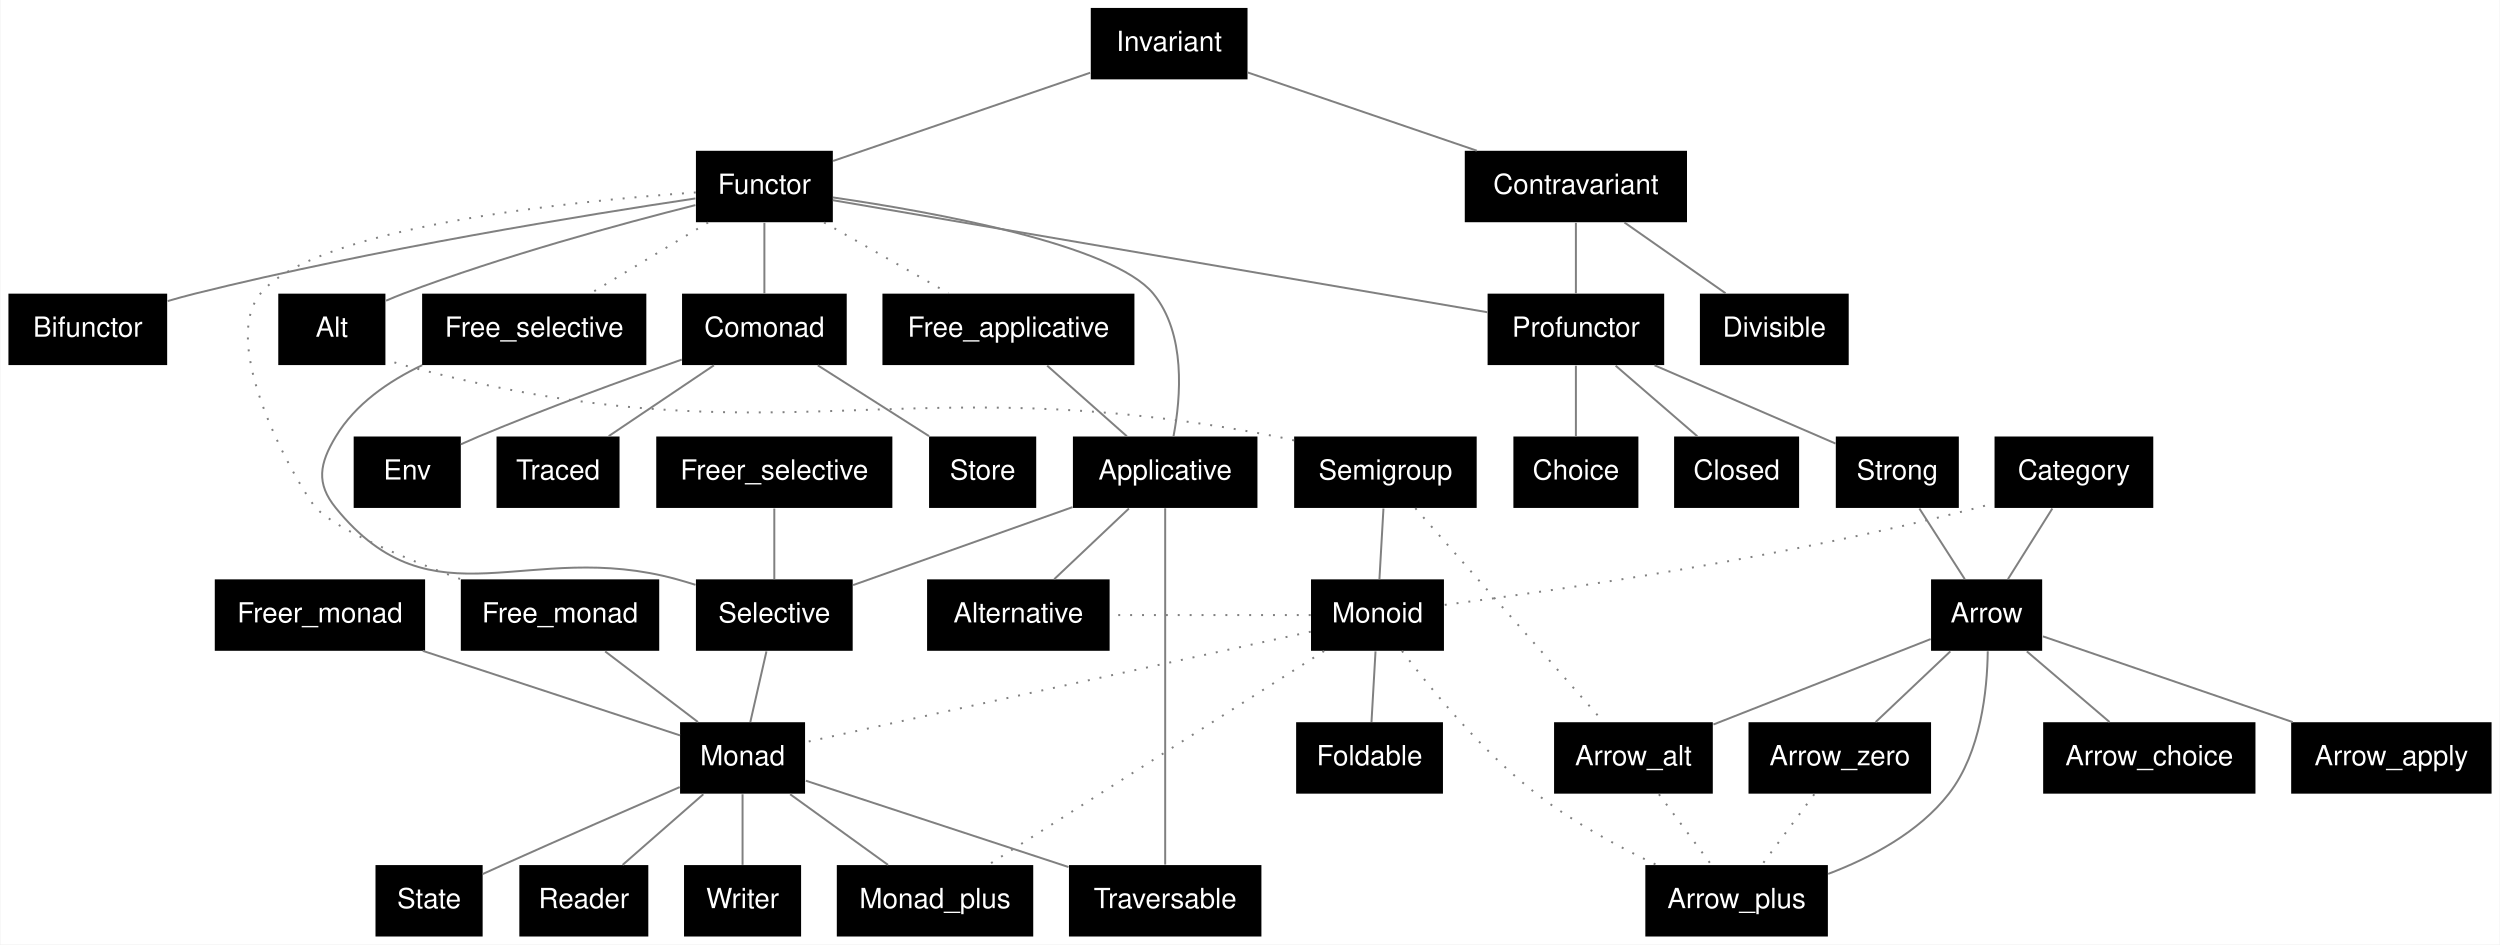
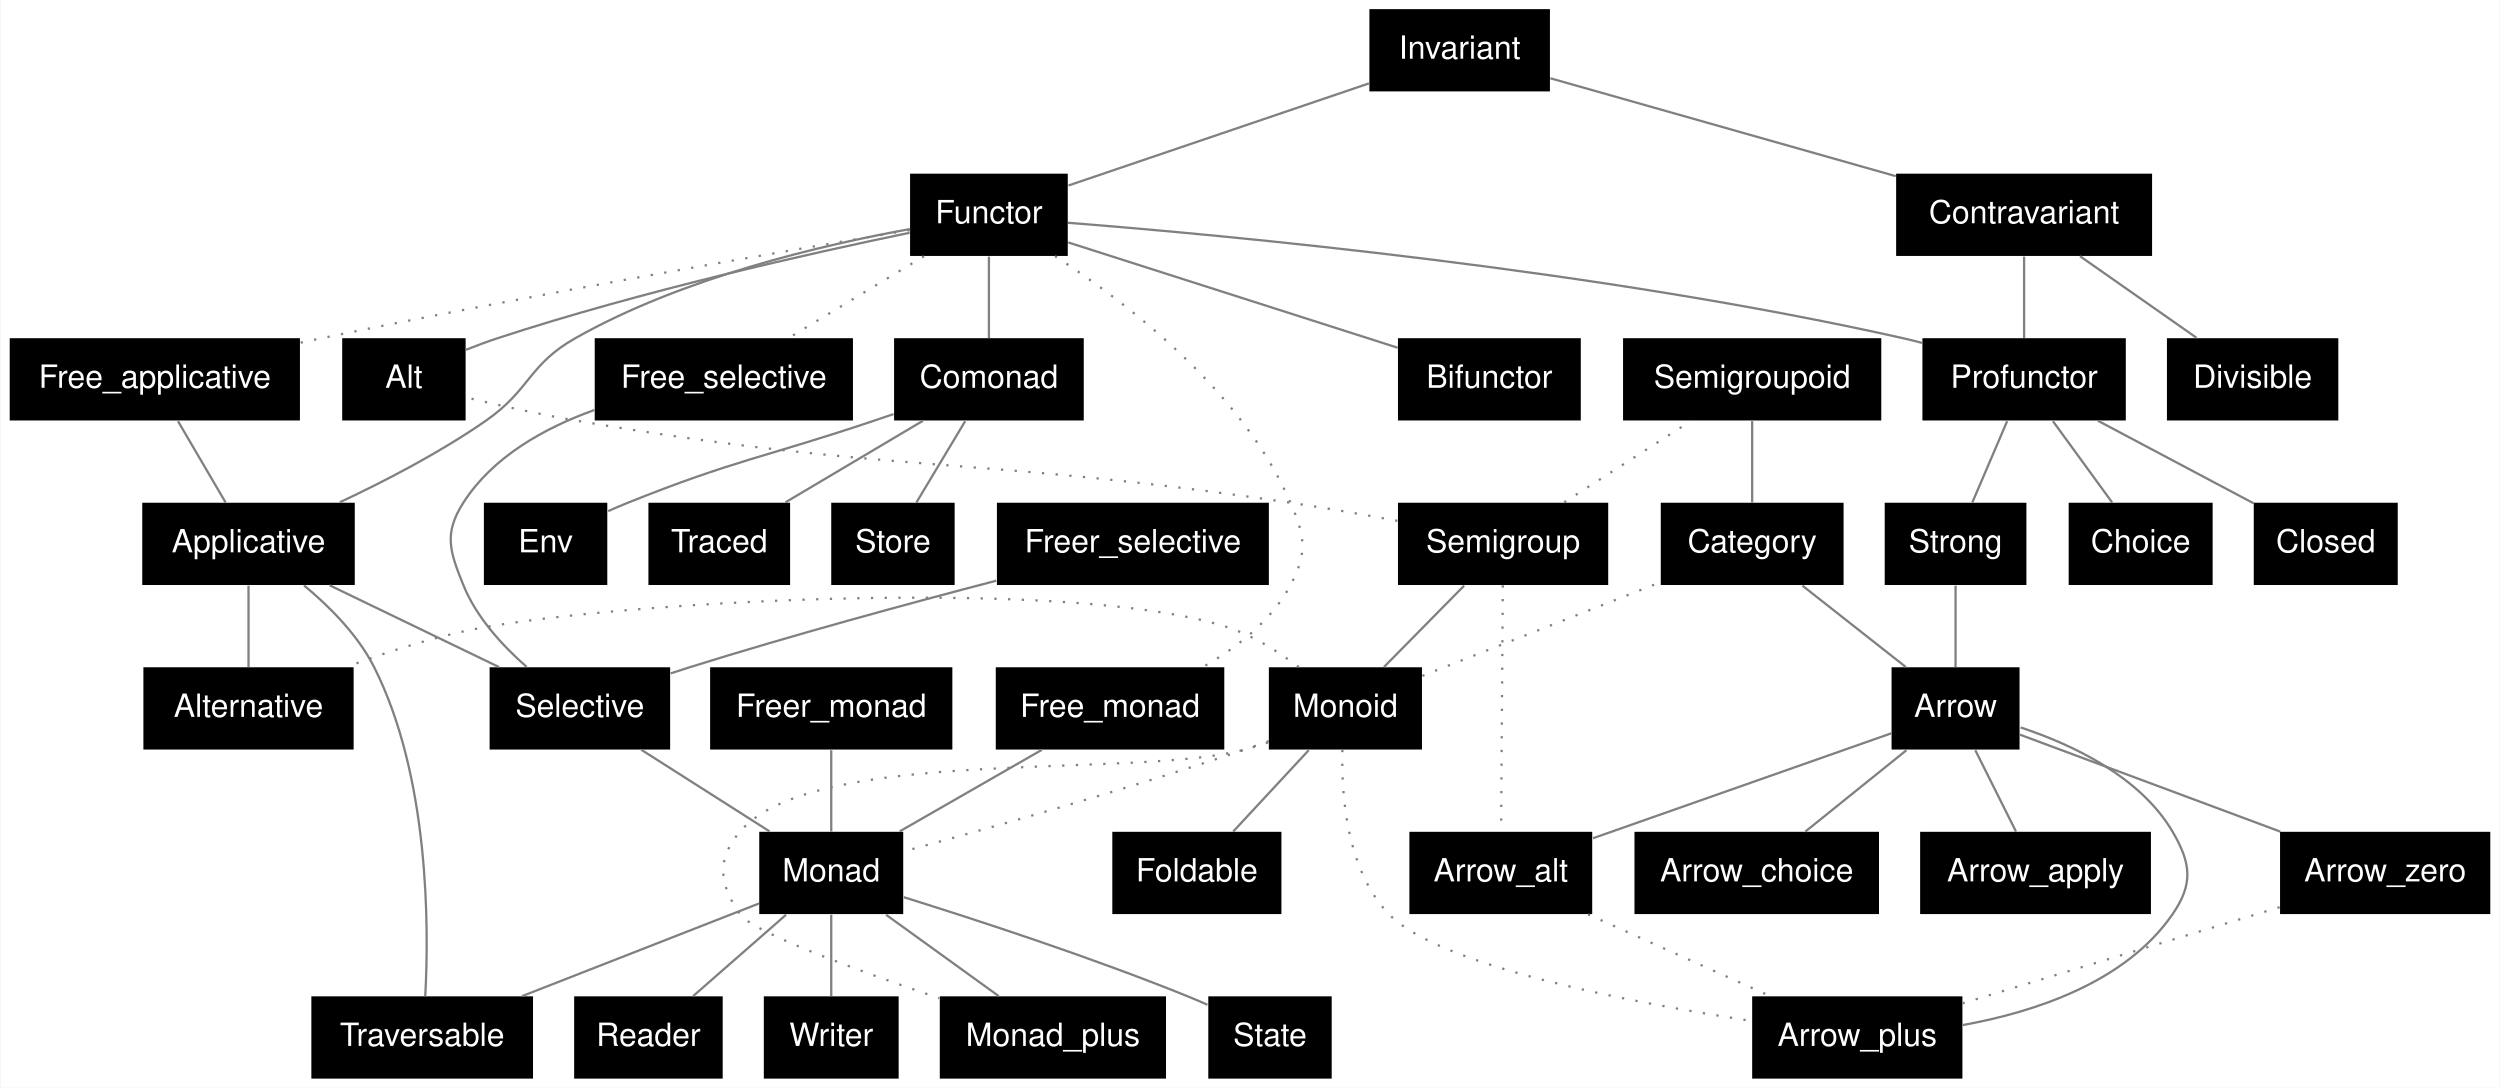
- <svg xmlns="http://www.w3.org/2000/svg" width="1260pt" height="476pt" viewBox="0.00 0.00 1259.50 476.00">
+ <svg xmlns="http://www.w3.org/2000/svg" width="1094pt" height="476pt" viewBox="0.00 0.00 1093.50 476.00">
  <g id="graph0" class="graph" transform="scale(1 1) rotate(0) translate(4 472)">
-     <polygon fill="white" stroke="transparent" points="-4,4 -4,-472 1255.5,-472 1255.5,4 -4,4" />
+     <polygon fill="white" stroke="transparent" points="-4,4 -4,-472 1089.5,-472 1089.5,4 -4,4" />
    <g id="node1" class="node">
-       <polygon fill="black" stroke="transparent" points="624.5,-468 545.5,-468 545.5,-432 624.5,-432 624.5,-468" />
-       <text text-anchor="middle" x="585" y="-446.3" font-family="Helvetica,sans-Serif" font-size="14.00" fill="white">Invariant</text>
+       <polygon fill="black" stroke="transparent" points="674,-468 595,-468 595,-432 674,-432 674,-468" />
+       <text text-anchor="middle" x="634.5" y="-446.3" font-family="Helvetica,sans-Serif" font-size="14.00" fill="white">Invariant</text>
    </g>
    <g id="node2" class="node">
-       <polygon fill="black" stroke="transparent" points="415.5,-396 346.5,-396 346.5,-360 415.5,-360 415.5,-396" />
-       <text text-anchor="middle" x="381" y="-374.3" font-family="Helvetica,sans-Serif" font-size="14.00" fill="white">Functor</text>
+       <polygon fill="black" stroke="transparent" points="463,-396 394,-396 394,-360 463,-360 463,-396" />
+       <text text-anchor="middle" x="428.5" y="-374.3" font-family="Helvetica,sans-Serif" font-size="14.00" fill="white">Functor</text>
    </g>
    <g id="edge1" class="edge">
-       <path fill="none" stroke="gray" d="M545.18,-435.34C507.5,-422.41 451.5,-403.19 415.62,-390.88" />
+       <path fill="none" stroke="gray" d="M594.78,-435.5C556.67,-422.55 499.68,-403.19 463.3,-390.83" />
    </g>
    <g id="node3" class="node">
-       <polygon fill="black" stroke="transparent" points="846,-396 734,-396 734,-360 846,-360 846,-396" />
-       <text text-anchor="middle" x="790" y="-374.3" font-family="Helvetica,sans-Serif" font-size="14.00" fill="white">Contravariant</text>
+       <polygon fill="black" stroke="transparent" points="937.5,-396 825.5,-396 825.5,-360 937.5,-360 937.5,-396" />
+       <text text-anchor="middle" x="881.5" y="-374.3" font-family="Helvetica,sans-Serif" font-size="14.00" fill="white">Contravariant</text>
    </g>
    <g id="edge2" class="edge">
-       <path fill="none" stroke="gray" d="M624.53,-435.5C657.45,-424.26 704.53,-408.18 740.06,-396.05" />
+       <path fill="none" stroke="gray" d="M674.18,-437.75C715.1,-426.16 779.24,-407.98 825.35,-394.91" />
    </g>
    <g id="node5" class="node">
-       <polygon fill="black" stroke="transparent" points="629.5,-252 536.5,-252 536.5,-216 629.5,-216 629.5,-252" />
-       <text text-anchor="middle" x="583" y="-230.3" font-family="Helvetica,sans-Serif" font-size="14.00" fill="white">Applicative</text>
+       <polygon fill="black" stroke="transparent" points="151,-252 58,-252 58,-216 151,-216 151,-252" />
+       <text text-anchor="middle" x="104.5" y="-230.3" font-family="Helvetica,sans-Serif" font-size="14.00" fill="white">Applicative</text>
    </g>
    <g id="edge3" class="edge">
-       <path fill="none" stroke="gray" d="M415.56,-372.49C466.17,-365.13 556.66,-348.8 577,-324 593.5,-303.88 590.93,-271.84 587.21,-252.19" />
+       <path fill="none" stroke="gray" d="M393.97,-371.76C356.12,-364.94 294.51,-350.62 247.5,-324 226.97,-312.38 227.86,-301.48 208.5,-288 188.55,-274.1 164.45,-261.59 144.47,-252.21" />
    </g>
    <g id="node10" class="node">
-       <polygon fill="black" stroke="transparent" points="190,-324 136,-324 136,-288 190,-288 190,-324" />
-       <text text-anchor="middle" x="163" y="-302.3" font-family="Helvetica,sans-Serif" font-size="14.00" fill="white">Alt</text>
+       <polygon fill="black" stroke="transparent" points="199.5,-324 145.5,-324 145.5,-288 199.5,-288 199.5,-324" />
+       <text text-anchor="middle" x="172.5" y="-302.3" font-family="Helvetica,sans-Serif" font-size="14.00" fill="white">Alt</text>
    </g>
    <g id="edge8" class="edge">
-       <path fill="none" stroke="gray" d="M346.25,-368.63C309.23,-359.3 249.16,-343.01 199,-324 196.16,-322.92 193.23,-321.71 190.32,-320.45" />
+       <path fill="none" stroke="gray" d="M393.79,-370.14C350.9,-361.27 275.96,-344.52 213.5,-324 208.96,-322.51 204.22,-320.74 199.63,-318.92" />
    </g>
    <g id="node11" class="node">
-       <polygon fill="black" stroke="transparent" points="422.5,-324 339.5,-324 339.5,-288 422.5,-288 422.5,-324" />
-       <text text-anchor="middle" x="381" y="-302.3" font-family="Helvetica,sans-Serif" font-size="14.00" fill="white">Comonad</text>
+       <polygon fill="black" stroke="transparent" points="470,-324 387,-324 387,-288 470,-288 470,-324" />
+       <text text-anchor="middle" x="428.5" y="-302.3" font-family="Helvetica,sans-Serif" font-size="14.00" fill="white">Comonad</text>
    </g>
    <g id="edge9" class="edge">
-       <path fill="none" stroke="gray" d="M381,-359.7C381,-348.85 381,-334.92 381,-324.1" />
+       <path fill="none" stroke="gray" d="M428.5,-359.7C428.5,-348.85 428.5,-334.92 428.5,-324.1" />
    </g>
    <g id="node15" class="node">
-       <polygon fill="black" stroke="transparent" points="321.5,-324 208.5,-324 208.5,-288 321.5,-288 321.5,-324" />
-       <text text-anchor="middle" x="265" y="-302.3" font-family="Helvetica,sans-Serif" font-size="14.00" fill="white">Free_selective</text>
+       <polygon fill="black" stroke="transparent" points="369,-324 256,-324 256,-288 369,-288 369,-324" />
+       <text text-anchor="middle" x="312.5" y="-302.3" font-family="Helvetica,sans-Serif" font-size="14.00" fill="white">Free_selective</text>
    </g>
    <g id="edge16" class="edge">
-       <path fill="none" stroke="gray" stroke-dasharray="1,5" d="M352.62,-359.88C334.65,-349.03 311.48,-335.05 293.49,-324.19" />
+       <path fill="none" stroke="gray" stroke-dasharray="1,5" d="M400.12,-359.88C382.15,-349.03 358.98,-335.05 340.99,-324.19" />
    </g>
    <g id="node16" class="node">
-       <polygon fill="black" stroke="transparent" points="567.5,-324 440.5,-324 440.5,-288 567.5,-288 567.5,-324" />
-       <text text-anchor="middle" x="504" y="-302.3" font-family="Helvetica,sans-Serif" font-size="14.00" fill="white">Free_applicative</text>
+       <polygon fill="black" stroke="transparent" points="127,-324 0,-324 0,-288 127,-288 127,-324" />
+       <text text-anchor="middle" x="63.5" y="-302.3" font-family="Helvetica,sans-Serif" font-size="14.00" fill="white">Free_applicative</text>
    </g>
    <g id="edge17" class="edge">
-       <path fill="none" stroke="gray" stroke-dasharray="1,5" d="M411.09,-359.88C430.15,-349.03 454.71,-335.05 473.8,-324.19" />
+       <path fill="none" stroke="gray" stroke-dasharray="1,5" d="M393.78,-371.27C338.97,-362.09 229.08,-343.17 136.5,-324 133.44,-323.37 130.32,-322.7 127.16,-322.02" />
    </g>
    <g id="node17" class="node">
-       <polygon fill="black" stroke="transparent" points="328,-180 228,-180 228,-144 328,-144 328,-180" />
-       <text text-anchor="middle" x="278" y="-158.3" font-family="Helvetica,sans-Serif" font-size="14.00" fill="white">Free_monad</text>
+       <polygon fill="black" stroke="transparent" points="531.5,-180 431.5,-180 431.5,-144 531.5,-144 531.5,-180" />
+       <text text-anchor="middle" x="481.5" y="-158.3" font-family="Helvetica,sans-Serif" font-size="14.00" fill="white">Free_monad</text>
    </g>
    <g id="edge18" class="edge">
-       <path fill="none" stroke="gray" stroke-dasharray="1,5" d="M346.43,-375.01C283.51,-370.59 154.28,-357.56 127,-324 104.29,-296.06 149.39,-221.81 155,-216 165.78,-204.83 198.76,-190.9 227.86,-180.12" />
+       <path fill="none" stroke="gray" stroke-dasharray="1,5" d="M457.43,-359.92C489.54,-339.09 539.61,-300.56 560.5,-252 566.82,-237.3 568.03,-230.12 560.5,-216 552.18,-200.41 537.02,-188.59 522.18,-180.12" />
    </g>
    <g id="node20" class="node">
-       <polygon fill="black" stroke="transparent" points="834.5,-324 745.5,-324 745.5,-288 834.5,-288 834.5,-324" />
-       <text text-anchor="middle" x="790" y="-302.3" font-family="Helvetica,sans-Serif" font-size="14.00" fill="white">Profunctor</text>
+       <polygon fill="black" stroke="transparent" points="926,-324 837,-324 837,-288 926,-288 926,-324" />
+       <text text-anchor="middle" x="881.5" y="-302.3" font-family="Helvetica,sans-Serif" font-size="14.00" fill="white">Profunctor</text>
    </g>
    <g id="edge26" class="edge">
-       <path fill="none" stroke="gray" d="M415.52,-371.09C489.47,-358.44 663.14,-328.71 745.35,-314.64" />
+       <path fill="none" stroke="gray" d="M463.11,-374.51C532.9,-369.03 695.22,-353.95 828.5,-324 831.23,-323.39 834.03,-322.69 836.84,-321.95" />
    </g>
    <g id="node21" class="node">
-       <polygon fill="black" stroke="transparent" points="80,-324 0,-324 0,-288 80,-288 80,-324" />
-       <text text-anchor="middle" x="40" y="-302.3" font-family="Helvetica,sans-Serif" font-size="14.00" fill="white">Bifunctor</text>
+       <polygon fill="black" stroke="transparent" points="687.5,-324 607.5,-324 607.5,-288 687.5,-288 687.5,-324" />
+       <text text-anchor="middle" x="647.5" y="-302.3" font-family="Helvetica,sans-Serif" font-size="14.00" fill="white">Bifunctor</text>
    </g>
    <g id="edge27" class="edge">
-       <path fill="none" stroke="gray" d="M346.25,-371.99C291.98,-363.85 183.98,-346.38 94,-324 89.52,-322.88 84.86,-321.61 80.24,-320.26" />
+       <path fill="none" stroke="gray" d="M463.2,-365.91C502.4,-353.38 566.09,-333.02 607.39,-319.82" />
    </g>
    <g id="node4" class="node">
-       <polygon fill="black" stroke="transparent" points="927.5,-324 852.5,-324 852.5,-288 927.5,-288 927.5,-324" />
-       <text text-anchor="middle" x="890" y="-302.3" font-family="Helvetica,sans-Serif" font-size="14.00" fill="white">Divisible</text>
+       <polygon fill="black" stroke="transparent" points="1019,-324 944,-324 944,-288 1019,-288 1019,-324" />
+       <text text-anchor="middle" x="981.5" y="-302.3" font-family="Helvetica,sans-Serif" font-size="14.00" fill="white">Divisible</text>
    </g>
    <g id="edge24" class="edge">
-       <path fill="none" stroke="gray" d="M814.46,-359.88C829.96,-349.03 849.93,-335.05 865.44,-324.19" />
+       <path fill="none" stroke="gray" d="M905.96,-359.88C921.46,-349.03 941.43,-335.05 956.94,-324.19" />
    </g>
    <g id="edge25" class="edge">
-       <path fill="none" stroke="gray" d="M790,-359.7C790,-348.85 790,-334.92 790,-324.1" />
+       <path fill="none" stroke="gray" d="M881.5,-359.7C881.5,-348.85 881.5,-334.92 881.5,-324.1" />
    </g>
    <g id="node6" class="node">
-       <polygon fill="black" stroke="transparent" points="425.5,-180 346.5,-180 346.5,-144 425.5,-144 425.5,-180" />
-       <text text-anchor="middle" x="386" y="-158.3" font-family="Helvetica,sans-Serif" font-size="14.00" fill="white">Selective</text>
+       <polygon fill="black" stroke="transparent" points="289,-180 210,-180 210,-144 289,-144 289,-180" />
+       <text text-anchor="middle" x="249.5" y="-158.3" font-family="Helvetica,sans-Serif" font-size="14.00" fill="white">Selective</text>
    </g>
    <g id="edge4" class="edge">
-       <path fill="none" stroke="gray" d="M536.31,-216.41C502.63,-204.44 457.66,-188.46 425.7,-177.11" />
+       <path fill="none" stroke="gray" d="M139.97,-215.88C162.52,-204.99 191.61,-190.95 214.14,-180.07" />
    </g>
    <g id="node8" class="node">
-       <polygon fill="black" stroke="transparent" points="555,-180 463,-180 463,-144 555,-144 555,-180" />
-       <text text-anchor="middle" x="509" y="-158.3" font-family="Helvetica,sans-Serif" font-size="14.00" fill="white">Alternative</text>
+       <polygon fill="black" stroke="transparent" points="150.5,-180 58.5,-180 58.5,-144 150.5,-144 150.5,-180" />
+       <text text-anchor="middle" x="104.5" y="-158.3" font-family="Helvetica,sans-Serif" font-size="14.00" fill="white">Alternative</text>
    </g>
    <g id="edge6" class="edge">
-       <path fill="none" stroke="gray" d="M564.71,-215.7C553.24,-204.85 538.51,-190.92 527.08,-180.1" />
+       <path fill="none" stroke="gray" d="M104.5,-215.7C104.5,-204.85 104.5,-190.92 104.5,-180.1" />
    </g>
    <g id="node28" class="node">
-       <polygon fill="black" stroke="transparent" points="631.5,-36 534.5,-36 534.5,0 631.5,0 631.5,-36" />
-       <text text-anchor="middle" x="583" y="-14.3" font-family="Helvetica,sans-Serif" font-size="14.00" fill="white">Traversable</text>
+       <polygon fill="black" stroke="transparent" points="229,-36 132,-36 132,0 229,0 229,-36" />
+       <text text-anchor="middle" x="180.5" y="-14.3" font-family="Helvetica,sans-Serif" font-size="14.00" fill="white">Traversable</text>
    </g>
    <g id="edge34" class="edge">
-       <path fill="none" stroke="gray" d="M583,-215.85C583,-175.78 583,-76.38 583,-36.23" />
+       <path fill="none" stroke="gray" d="M128.79,-215.82C140.01,-206.53 152.4,-194.09 159.5,-180 183.6,-132.17 183.5,-66.65 181.84,-36.05" />
    </g>
    <g id="node7" class="node">
-       <polygon fill="black" stroke="transparent" points="401.5,-108 338.5,-108 338.5,-72 401.5,-72 401.5,-108" />
-       <text text-anchor="middle" x="370" y="-86.3" font-family="Helvetica,sans-Serif" font-size="14.00" fill="white">Monad</text>
+       <polygon fill="black" stroke="transparent" points="391,-108 328,-108 328,-72 391,-72 391,-108" />
+       <text text-anchor="middle" x="359.5" y="-86.3" font-family="Helvetica,sans-Serif" font-size="14.00" fill="white">Monad</text>
    </g>
    <g id="edge5" class="edge">
-       <path fill="none" stroke="gray" d="M382.04,-143.7C379.56,-132.85 376.38,-118.92 373.91,-108.1" />
+       <path fill="none" stroke="gray" d="M276.41,-143.88C293.45,-133.03 315.42,-119.05 332.49,-108.19" />
    </g>
    <g id="node9" class="node">
-       <polygon fill="black" stroke="transparent" points="516.5,-36 417.5,-36 417.5,0 516.5,0 516.5,-36" />
-       <text text-anchor="middle" x="467" y="-14.3" font-family="Helvetica,sans-Serif" font-size="14.00" fill="white">Monad_plus</text>
+       <polygon fill="black" stroke="transparent" points="506,-36 407,-36 407,0 506,0 506,-36" />
+       <text text-anchor="middle" x="456.5" y="-14.3" font-family="Helvetica,sans-Serif" font-size="14.00" fill="white">Monad_plus</text>
    </g>
    <g id="edge7" class="edge">
-       <path fill="none" stroke="gray" d="M393.98,-71.7C409.01,-60.85 428.32,-46.92 443.3,-36.1" />
+       <path fill="none" stroke="gray" d="M383.48,-71.7C398.51,-60.85 417.82,-46.92 432.8,-36.1" />
    </g>
    <g id="node22" class="node">
-       <polygon fill="black" stroke="transparent" points="239,-36 185,-36 185,0 239,0 239,-36" />
-       <text text-anchor="middle" x="212" y="-14.3" font-family="Helvetica,sans-Serif" font-size="14.00" fill="white">State</text>
+       <polygon fill="black" stroke="transparent" points="578.5,-36 524.5,-36 524.5,0 578.5,0 578.5,-36" />
+       <text text-anchor="middle" x="551.5" y="-14.3" font-family="Helvetica,sans-Serif" font-size="14.00" fill="white">State</text>
    </g>
    <g id="edge28" class="edge">
-       <path fill="none" stroke="gray" d="M338.34,-75.32C313.89,-64.7 279.24,-49.57 249,-36 245.78,-34.55 242.4,-33.02 239.05,-31.5" />
+       <path fill="none" stroke="gray" d="M391.26,-79.38C423.06,-69.47 473.21,-53.11 515.5,-36 518.32,-34.86 521.23,-33.61 524.13,-32.32" />
    </g>
    <g id="node23" class="node">
-       <polygon fill="black" stroke="transparent" points="322.5,-36 257.5,-36 257.5,0 322.5,0 322.5,-36" />
-       <text text-anchor="middle" x="290" y="-14.3" font-family="Helvetica,sans-Serif" font-size="14.00" fill="white">Reader</text>
+       <polygon fill="black" stroke="transparent" points="312,-36 247,-36 247,0 312,0 312,-36" />
+       <text text-anchor="middle" x="279.5" y="-14.3" font-family="Helvetica,sans-Serif" font-size="14.00" fill="white">Reader</text>
    </g>
    <g id="edge29" class="edge">
-       <path fill="none" stroke="gray" d="M350.22,-71.7C337.82,-60.85 321.9,-46.92 309.55,-36.1" />
+       <path fill="none" stroke="gray" d="M339.72,-71.7C327.32,-60.85 311.4,-46.92 299.05,-36.1" />
    </g>
    <g id="node24" class="node">
-       <polygon fill="black" stroke="transparent" points="399.5,-36 340.5,-36 340.5,0 399.5,0 399.5,-36" />
-       <text text-anchor="middle" x="370" y="-14.3" font-family="Helvetica,sans-Serif" font-size="14.00" fill="white">Writer</text>
+       <polygon fill="black" stroke="transparent" points="389,-36 330,-36 330,0 389,0 389,-36" />
+       <text text-anchor="middle" x="359.5" y="-14.3" font-family="Helvetica,sans-Serif" font-size="14.00" fill="white">Writer</text>
    </g>
    <g id="edge30" class="edge">
-       <path fill="none" stroke="gray" d="M370,-71.7C370,-60.85 370,-46.92 370,-36.1" />
+       <path fill="none" stroke="gray" d="M359.5,-71.7C359.5,-60.85 359.5,-46.92 359.5,-36.1" />
    </g>
    <g id="edge35" class="edge">
-       <path fill="none" stroke="gray" d="M401.89,-78.52C436.94,-67 493.65,-48.36 534.28,-35.01" />
+       <path fill="none" stroke="gray" d="M327.91,-76.65C299.11,-65.38 256.28,-48.63 224.19,-36.09" />
    </g>
    <g id="node25" class="node">
-       <polygon fill="black" stroke="transparent" points="518,-252 464,-252 464,-216 518,-216 518,-252" />
-       <text text-anchor="middle" x="491" y="-230.3" font-family="Helvetica,sans-Serif" font-size="14.00" fill="white">Store</text>
+       <polygon fill="black" stroke="transparent" points="413.5,-252 359.5,-252 359.5,-216 413.5,-216 413.5,-252" />
+       <text text-anchor="middle" x="386.5" y="-230.3" font-family="Helvetica,sans-Serif" font-size="14.00" fill="white">Store</text>
    </g>
    <g id="edge31" class="edge">
-       <path fill="none" stroke="gray" d="M407.91,-287.88C424.95,-277.03 446.92,-263.05 463.99,-252.19" />
+       <path fill="none" stroke="gray" d="M418.12,-287.7C411.61,-276.85 403.25,-262.92 396.76,-252.1" />
    </g>
    <g id="node26" class="node">
-       <polygon fill="black" stroke="transparent" points="228,-252 174,-252 174,-216 228,-216 228,-252" />
-       <text text-anchor="middle" x="201" y="-230.3" font-family="Helvetica,sans-Serif" font-size="14.00" fill="white">Env</text>
+       <polygon fill="black" stroke="transparent" points="261.5,-252 207.5,-252 207.5,-216 261.5,-216 261.5,-252" />
+       <text text-anchor="middle" x="234.5" y="-230.3" font-family="Helvetica,sans-Serif" font-size="14.00" fill="white">Env</text>
    </g>
    <g id="edge32" class="edge">
-       <path fill="none" stroke="gray" d="M339.34,-290.77C310.38,-280.61 271.03,-266.26 237,-252 234.07,-250.77 231.03,-249.43 228.01,-248.07" />
+       <path fill="none" stroke="gray" d="M386.76,-290.79C383.97,-289.84 381.19,-288.91 378.5,-288 330.55,-271.86 317.46,-270.84 270.5,-252 267.68,-250.87 264.76,-249.62 261.87,-248.34" />
    </g>
    <g id="node27" class="node">
-       <polygon fill="black" stroke="transparent" points="308,-252 246,-252 246,-216 308,-216 308,-252" />
-       <text text-anchor="middle" x="277" y="-230.3" font-family="Helvetica,sans-Serif" font-size="14.00" fill="white">Traced</text>
+       <polygon fill="black" stroke="transparent" points="341.5,-252 279.5,-252 279.5,-216 341.5,-216 341.5,-252" />
+       <text text-anchor="middle" x="310.5" y="-230.3" font-family="Helvetica,sans-Serif" font-size="14.00" fill="white">Traced</text>
    </g>
    <g id="edge33" class="edge">
-       <path fill="none" stroke="gray" d="M355.56,-287.88C339.44,-277.03 318.67,-263.05 302.54,-252.19" />
+       <path fill="none" stroke="gray" d="M399.63,-287.88C381.35,-277.03 357.78,-263.05 339.48,-252.19" />
    </g>
    <g id="node12" class="node">
-       <polygon fill="black" stroke="transparent" points="740,-252 648,-252 648,-216 740,-216 740,-252" />
-       <text text-anchor="middle" x="694" y="-230.3" font-family="Helvetica,sans-Serif" font-size="14.00" fill="white">Semigroup</text>
+       <polygon fill="black" stroke="transparent" points="699.5,-252 607.5,-252 607.5,-216 699.5,-216 699.5,-252" />
+       <text text-anchor="middle" x="653.5" y="-230.3" font-family="Helvetica,sans-Serif" font-size="14.00" fill="white">Semigroup</text>
    </g>
    <g id="edge13" class="edge">
-       <path fill="none" stroke="gray" stroke-dasharray="1,5" d="M647.97,-250.03C644.95,-250.76 641.94,-251.43 639,-252 446.35,-289.19 388.54,-237.29 199,-288 196.06,-288.79 193.07,-289.8 190.13,-290.95" />
+       <path fill="none" stroke="gray" stroke-dasharray="1,5" d="M607.24,-244.08C592.35,-246.84 575.76,-249.73 560.5,-252 422,-272.6 385.54,-264.49 247.5,-288 231.57,-290.71 213.95,-294.66 199.79,-298.07" />
    </g>
    <g id="node13" class="node">
-       <polygon fill="black" stroke="transparent" points="723.5,-180 656.5,-180 656.5,-144 723.5,-144 723.5,-180" />
-       <text text-anchor="middle" x="690" y="-158.3" font-family="Helvetica,sans-Serif" font-size="14.00" fill="white">Monoid</text>
+       <polygon fill="black" stroke="transparent" points="618,-180 551,-180 551,-144 618,-144 618,-180" />
+       <text text-anchor="middle" x="584.5" y="-158.3" font-family="Helvetica,sans-Serif" font-size="14.00" fill="white">Monoid</text>
    </g>
    <g id="edge10" class="edge">
-       <path fill="none" stroke="gray" d="M693.01,-215.7C692.39,-204.85 691.6,-190.92 690.98,-180.1" />
+       <path fill="none" stroke="gray" d="M636.44,-215.7C625.75,-204.85 612.02,-190.92 601.36,-180.1" />
+     </g>
+     <g id="node29" class="node">
+       <polygon fill="black" stroke="transparent" points="819,-324 706,-324 706,-288 819,-288 819,-324" />
+       <text text-anchor="middle" x="762.5" y="-302.3" font-family="Helvetica,sans-Serif" font-size="14.00" fill="white">Semigroupoid</text>
+     </g>
+     <g id="edge36" class="edge">
+       <path fill="none" stroke="gray" stroke-dasharray="1,5" d="M680.27,-252.19C697.18,-263.05 718.94,-277.03 735.84,-287.88" />
+     </g>
+     <g id="node36" class="node">
+       <polygon fill="black" stroke="transparent" points="692.5,-108 612.5,-108 612.5,-72 692.5,-72 692.5,-108" />
+       <text text-anchor="middle" x="652.5" y="-86.3" font-family="Helvetica,sans-Serif" font-size="14.00" fill="white">Arrow_alt</text>
+     </g>
+     <g id="edge52" class="edge">
+       <path fill="none" stroke="gray" stroke-dasharray="1,5" d="M653.38,-215.87C653.19,-188.58 652.81,-135.52 652.62,-108.19" />
+     </g>
+     <g id="edge14" class="edge">
+       <path fill="none" stroke="gray" stroke-dasharray="1,5" d="M550.97,-147.71C547.45,-146.42 543.91,-145.16 540.5,-144 488.71,-126.45 427.47,-109.24 391.14,-99.4" />
+     </g>
+     <g id="edge11" class="edge">
+       <path fill="none" stroke="gray" stroke-dasharray="1,5" d="M564.11,-180.07C554.83,-187.12 543.3,-194.37 531.5,-198 463.32,-218.97 280.88,-209.63 210.5,-198 189.12,-194.47 166.26,-187.18 147.26,-180.09" />
+     </g>
+     <g id="edge12" class="edge">
+       <path fill="none" stroke="gray" stroke-dasharray="1,5" d="M550.62,-147.11C547.23,-145.96 543.82,-144.9 540.5,-144 492.48,-130.96 351.73,-145.91 319.5,-108 309.14,-95.81 310.45,-85.2 319.5,-72 324.83,-64.22 369.79,-47.72 406.77,-35.18" />
+     </g>
+     <g id="node14" class="node">
+       <polygon fill="black" stroke="transparent" points="556.5,-108 482.5,-108 482.5,-72 556.5,-72 556.5,-108" />
+       <text text-anchor="middle" x="519.5" y="-86.3" font-family="Helvetica,sans-Serif" font-size="14.00" fill="white">Foldable</text>
+     </g>
+     <g id="edge15" class="edge">
+       <path fill="none" stroke="gray" d="M568.43,-143.7C558.36,-132.85 545.42,-118.92 535.38,-108.1" />
+     </g>
+     <g id="node30" class="node">
+       <polygon fill="black" stroke="transparent" points="802.5,-252 722.5,-252 722.5,-216 802.5,-216 802.5,-252" />
+       <text text-anchor="middle" x="762.5" y="-230.3" font-family="Helvetica,sans-Serif" font-size="14.00" fill="white">Category</text>
+     </g>
+     <g id="edge37" class="edge">
+       <path fill="none" stroke="gray" stroke-dasharray="1,5" d="M618.16,-176.24C647.7,-187.85 690.72,-204.77 722.11,-217.12" />
+     </g>
+     <g id="node37" class="node">
+       <polygon fill="black" stroke="transparent" points="854.5,-36 762.5,-36 762.5,0 854.5,0 854.5,-36" />
+       <text text-anchor="middle" x="808.5" y="-14.3" font-family="Helvetica,sans-Serif" font-size="14.00" fill="white">Arrow_plus</text>
+     </g>
+     <g id="edge51" class="edge">
+       <path fill="none" stroke="gray" stroke-dasharray="1,5" d="M583.19,-143.83C582.66,-123.89 585.03,-91.28 603.5,-72 625.18,-49.37 708.92,-33.38 762.43,-25.21" />
+     </g>
+     <g id="edge19" class="edge">
+       <path fill="none" stroke="gray" d="M255.86,-292.59C234.07,-284.76 211.35,-272.15 198.5,-252 189.9,-238.51 192.52,-230.84 198.5,-216 204.18,-201.91 215.6,-189.46 226.2,-180.18" />
+     </g>
+     <g id="edge21" class="edge">
+       <path fill="none" stroke="gray" d="M73.63,-287.7C79.99,-276.85 88.15,-262.92 94.48,-252.1" />
+     </g>
+     <g id="edge22" class="edge">
+       <path fill="none" stroke="gray" d="M451.66,-143.88C432.75,-133.03 408.39,-119.05 389.46,-108.19" />
+     </g>
+     <g id="node18" class="node">
+       <polygon fill="black" stroke="transparent" points="551,-252 432,-252 432,-216 551,-216 551,-252" />
+       <text text-anchor="middle" x="491.5" y="-230.3" font-family="Helvetica,sans-Serif" font-size="14.00" fill="white">Freer_selective</text>
+     </g>
+     <g id="edge20" class="edge">
+       <path fill="none" stroke="gray" d="M431.73,-217.89C393.21,-207.85 342.15,-193.98 297.5,-180 294.8,-179.15 292.03,-178.25 289.24,-177.33" />
+     </g>
+     <g id="node19" class="node">
+       <polygon fill="black" stroke="transparent" points="412.5,-180 306.5,-180 306.5,-144 412.5,-144 412.5,-180" />
+       <text text-anchor="middle" x="359.5" y="-158.3" font-family="Helvetica,sans-Serif" font-size="14.00" fill="white">Freer_monad</text>
+     </g>
+     <g id="edge23" class="edge">
+       <path fill="none" stroke="gray" d="M359.5,-143.7C359.5,-132.85 359.5,-118.92 359.5,-108.1" />
+     </g>
+     <g id="node32" class="node">
+       <polygon fill="black" stroke="transparent" points="882.5,-252 820.5,-252 820.5,-216 882.5,-216 882.5,-252" />
+       <text text-anchor="middle" x="851.5" y="-230.3" font-family="Helvetica,sans-Serif" font-size="14.00" fill="white">Strong</text>
+     </g>
+     <g id="edge40" class="edge">
+       <path fill="none" stroke="gray" d="M874.08,-287.7C869.43,-276.85 863.46,-262.92 858.83,-252.1" />
+     </g>
+     <g id="node33" class="node">
+       <polygon fill="black" stroke="transparent" points="964,-252 901,-252 901,-216 964,-216 964,-252" />
+       <text text-anchor="middle" x="932.5" y="-230.3" font-family="Helvetica,sans-Serif" font-size="14.00" fill="white">Choice</text>
+     </g>
+     <g id="edge41" class="edge">
+       <path fill="none" stroke="gray" d="M894.11,-287.7C902.01,-276.85 912.16,-262.92 920.04,-252.1" />
+     </g>
+     <g id="node34" class="node">
+       <polygon fill="black" stroke="transparent" points="1045,-252 982,-252 982,-216 1045,-216 1045,-252" />
+       <text text-anchor="middle" x="1013.5" y="-230.3" font-family="Helvetica,sans-Serif" font-size="14.00" fill="white">Closed</text>
+     </g>
+     <g id="edge42" class="edge">
+       <path fill="none" stroke="gray" d="M913.79,-287.88C934.55,-276.87 961.39,-262.63 982,-251.71" />
+     </g>
+     <g id="edge38" class="edge">
+       <path fill="none" stroke="gray" d="M762.5,-287.7C762.5,-276.85 762.5,-262.92 762.5,-252.1" />
+     </g>
+     <g id="node31" class="node">
+       <polygon fill="black" stroke="transparent" points="879.5,-180 823.5,-180 823.5,-144 879.5,-144 879.5,-180" />
+       <text text-anchor="middle" x="851.5" y="-158.3" font-family="Helvetica,sans-Serif" font-size="14.00" fill="white">Arrow</text>
+     </g>
+     <g id="edge39" class="edge">
+       <path fill="none" stroke="gray" d="M784.5,-215.7C798.3,-204.85 816.01,-190.92 829.75,-180.1" />
    </g>
    <g id="node35" class="node">
-       <polygon fill="black" stroke="transparent" points="859,-108 779,-108 779,-72 859,-72 859,-108" />
-       <text text-anchor="middle" x="819" y="-86.3" font-family="Helvetica,sans-Serif" font-size="14.00" fill="white">Arrow_alt</text>
+       <polygon fill="black" stroke="transparent" points="1085.5,-108 993.5,-108 993.5,-72 1085.5,-72 1085.5,-108" />
+       <text text-anchor="middle" x="1039.5" y="-86.3" font-family="Helvetica,sans-Serif" font-size="14.00" fill="white">Arrow_zero</text>
+     </g>
+     <g id="edge44" class="edge">
+       <path fill="none" stroke="gray" d="M879.65,-150.52C909.76,-139.31 958,-121.35 993.62,-108.08" />
+     </g>
+     <g id="edge45" class="edge">
+       <path fill="none" stroke="gray" d="M823.41,-151.12C789.34,-139.13 731.66,-118.85 692.84,-105.19" />
+     </g>
+     <g id="edge46" class="edge">
+       <path fill="none" stroke="gray" d="M879.95,-153.68C902.41,-146.24 932.25,-132.27 946.5,-108 954.6,-94.2 955.56,-85.19 946.5,-72 926.01,-42.18 886.22,-29.13 854.62,-23.42" />
+     </g>
+     <g id="node38" class="node">
+       <polygon fill="black" stroke="transparent" points="818,-108 711,-108 711,-72 818,-72 818,-108" />
+       <text text-anchor="middle" x="764.5" y="-86.3" font-family="Helvetica,sans-Serif" font-size="14.00" fill="white">Arrow_choice</text>
+     </g>
+     <g id="edge47" class="edge">
+       <path fill="none" stroke="gray" d="M829.99,-143.7C816.51,-132.85 799.2,-118.92 785.76,-108.1" />
+     </g>
+     <g id="node39" class="node">
+       <polygon fill="black" stroke="transparent" points="937,-108 836,-108 836,-72 937,-72 937,-108" />
+       <text text-anchor="middle" x="886.5" y="-86.3" font-family="Helvetica,sans-Serif" font-size="14.00" fill="white">Arrow_apply</text>
+     </g>
+     <g id="edge48" class="edge">
+       <path fill="none" stroke="gray" d="M860.15,-143.7C865.58,-132.85 872.54,-118.92 877.95,-108.1" />
+     </g>
+     <g id="edge43" class="edge">
+       <path fill="none" stroke="gray" d="M851.5,-215.7C851.5,-204.85 851.5,-190.92 851.5,-180.1" />
+     </g>
+     <g id="edge49" class="edge">
+       <path fill="none" stroke="gray" stroke-dasharray="1,5" d="M993.31,-75C953.02,-62.79 894.88,-45.17 854.61,-32.97" />
    </g>
    <g id="edge50" class="edge">
-       <path fill="none" stroke="gray" stroke-dasharray="1,5" d="M709.08,-215.87C733.1,-188.58 779.81,-135.52 803.87,-108.19" />
-     </g>
-     <g id="edge14" class="edge">
-       <path fill="none" stroke="gray" stroke-dasharray="1,5" d="M656.36,-153.64C594.26,-140.06 462.43,-111.22 401.77,-97.95" />
-     </g>
-     <g id="edge11" class="edge">
-       <path fill="none" stroke="gray" stroke-dasharray="1,5" d="M656.33,-162C622.66,-162 588.98,-162 555.31,-162" />
-     </g>
-     <g id="edge12" class="edge">
-       <path fill="none" stroke="gray" stroke-dasharray="1,5" d="M663.1,-143.87C620.24,-116.58 536.92,-63.52 493.99,-36.19" />
-     </g>
-     <g id="node14" class="node">
-       <polygon fill="black" stroke="transparent" points="723,-108 649,-108 649,-72 723,-72 723,-108" />
-       <text text-anchor="middle" x="686" y="-86.3" font-family="Helvetica,sans-Serif" font-size="14.00" fill="white">Foldable</text>
-     </g>
-     <g id="edge15" class="edge">
-       <path fill="none" stroke="gray" d="M689.01,-143.7C688.39,-132.85 687.6,-118.92 686.98,-108.1" />
-     </g>
-     <g id="node29" class="node">
-       <polygon fill="black" stroke="transparent" points="1081,-252 1001,-252 1001,-216 1081,-216 1081,-252" />
-       <text text-anchor="middle" x="1041" y="-230.3" font-family="Helvetica,sans-Serif" font-size="14.00" fill="white">Category</text>
-     </g>
-     <g id="edge36" class="edge">
-       <path fill="none" stroke="gray" stroke-dasharray="1,5" d="M723.89,-167.14C780.16,-174.42 896.16,-191.14 992,-216 994.88,-216.75 997.83,-217.58 1000.78,-218.47" />
-     </g>
-     <g id="node36" class="node">
-       <polygon fill="black" stroke="transparent" points="917,-36 825,-36 825,0 917,0 917,-36" />
-       <text text-anchor="middle" x="871" y="-14.3" font-family="Helvetica,sans-Serif" font-size="14.00" fill="white">Arrow_plus</text>
-     </g>
-     <g id="edge49" class="edge">
-       <path fill="none" stroke="gray" stroke-dasharray="1,5" d="M702.35,-143.93C716.91,-124.68 742.61,-93.3 770,-72 788.45,-57.66 811.35,-45.28 830.67,-36.09" />
-     </g>
-     <g id="edge19" class="edge">
-       <path fill="none" stroke="gray" d="M208.56,-287.96C191.56,-279.89 174.83,-268.33 165,-252 156.75,-238.29 154.91,-228.42 165,-216 214.24,-155.38 261.73,-200.84 337,-180 340.04,-179.16 343.16,-178.23 346.29,-177.25" />
-     </g>
-     <g id="edge21" class="edge">
-       <path fill="none" stroke="gray" d="M523.53,-287.7C535.77,-276.85 551.49,-262.92 563.7,-252.1" />
-     </g>
-     <g id="edge22" class="edge">
-       <path fill="none" stroke="gray" d="M300.74,-143.7C315,-132.85 333.31,-118.92 347.52,-108.1" />
-     </g>
-     <g id="node18" class="node">
-       <polygon fill="black" stroke="transparent" points="445.5,-252 326.5,-252 326.5,-216 445.5,-216 445.5,-252" />
-       <text text-anchor="middle" x="386" y="-230.3" font-family="Helvetica,sans-Serif" font-size="14.00" fill="white">Freer_selective</text>
-     </g>
-     <g id="edge20" class="edge">
-       <path fill="none" stroke="gray" d="M386,-215.7C386,-204.85 386,-190.92 386,-180.1" />
-     </g>
-     <g id="node19" class="node">
-       <polygon fill="black" stroke="transparent" points="210,-180 104,-180 104,-144 210,-144 210,-180" />
-       <text text-anchor="middle" x="157" y="-158.3" font-family="Helvetica,sans-Serif" font-size="14.00" fill="white">Freer_monad</text>
-     </g>
-     <g id="edge23" class="edge">
-       <path fill="none" stroke="gray" d="M208.83,-143.97C249.35,-130.65 304.34,-112.58 338.48,-101.36" />
-     </g>
-     <g id="node31" class="node">
-       <polygon fill="black" stroke="transparent" points="983,-252 921,-252 921,-216 983,-216 983,-252" />
-       <text text-anchor="middle" x="952" y="-230.3" font-family="Helvetica,sans-Serif" font-size="14.00" fill="white">Strong</text>
-     </g>
-     <g id="edge38" class="edge">
-       <path fill="none" stroke="gray" d="M829.63,-287.88C857.73,-275.73 894.91,-259.67 920.89,-248.44" />
-     </g>
-     <g id="node32" class="node">
-       <polygon fill="black" stroke="transparent" points="821.5,-252 758.5,-252 758.5,-216 821.5,-216 821.5,-252" />
-       <text text-anchor="middle" x="790" y="-230.3" font-family="Helvetica,sans-Serif" font-size="14.00" fill="white">Choice</text>
-     </g>
-     <g id="edge39" class="edge">
-       <path fill="none" stroke="gray" d="M790,-287.7C790,-276.85 790,-262.92 790,-252.1" />
-     </g>
-     <g id="node33" class="node">
-       <polygon fill="black" stroke="transparent" points="902.5,-252 839.5,-252 839.5,-216 902.5,-216 902.5,-252" />
-       <text text-anchor="middle" x="871" y="-230.3" font-family="Helvetica,sans-Serif" font-size="14.00" fill="white">Closed</text>
-     </g>
-     <g id="edge40" class="edge">
-       <path fill="none" stroke="gray" d="M810.02,-287.7C822.58,-276.85 838.7,-262.92 851.21,-252.1" />
-     </g>
-     <g id="node30" class="node">
-       <polygon fill="black" stroke="transparent" points="1025,-180 969,-180 969,-144 1025,-144 1025,-180" />
-       <text text-anchor="middle" x="997" y="-158.3" font-family="Helvetica,sans-Serif" font-size="14.00" fill="white">Arrow</text>
-     </g>
-     <g id="edge37" class="edge">
-       <path fill="none" stroke="gray" d="M1030.12,-215.7C1023.3,-204.85 1014.55,-190.92 1007.75,-180.1" />
-     </g>
-     <g id="node34" class="node">
-       <polygon fill="black" stroke="transparent" points="969,-108 877,-108 877,-72 969,-72 969,-108" />
-       <text text-anchor="middle" x="923" y="-86.3" font-family="Helvetica,sans-Serif" font-size="14.00" fill="white">Arrow_zero</text>
-     </g>
-     <g id="edge42" class="edge">
-       <path fill="none" stroke="gray" d="M978.71,-143.7C967.24,-132.85 952.51,-118.92 941.08,-108.1" />
-     </g>
-     <g id="edge43" class="edge">
-       <path fill="none" stroke="gray" d="M968.8,-149.91C939.29,-138.3 892.7,-119.98 859.32,-106.86" />
-     </g>
-     <g id="edge44" class="edge">
-       <path fill="none" stroke="gray" d="M997.58,-143.76C997.34,-124.36 994.19,-92.83 978,-72 962.86,-52.52 938.68,-39.7 917.13,-31.55" />
-     </g>
-     <g id="node37" class="node">
-       <polygon fill="black" stroke="transparent" points="1132.5,-108 1025.5,-108 1025.5,-72 1132.5,-72 1132.5,-108" />
-       <text text-anchor="middle" x="1079" y="-86.3" font-family="Helvetica,sans-Serif" font-size="14.00" fill="white">Arrow_choice</text>
-     </g>
-     <g id="edge45" class="edge">
-       <path fill="none" stroke="gray" d="M1017.27,-143.7C1029.98,-132.85 1046.3,-118.92 1058.96,-108.1" />
-     </g>
-     <g id="node38" class="node">
-       <polygon fill="black" stroke="transparent" points="1251.5,-108 1150.5,-108 1150.5,-72 1251.5,-72 1251.5,-108" />
-       <text text-anchor="middle" x="1201" y="-86.3" font-family="Helvetica,sans-Serif" font-size="14.00" fill="white">Arrow_apply</text>
-     </g>
-     <g id="edge46" class="edge">
-       <path fill="none" stroke="gray" d="M1025.37,-151.27C1057.88,-140.11 1111.77,-121.62 1151.3,-108.05" />
-     </g>
-     <g id="edge41" class="edge">
-       <path fill="none" stroke="gray" d="M963.12,-215.7C970.1,-204.85 979.05,-190.92 986,-180.1" />
-     </g>
-     <g id="edge47" class="edge">
-       <path fill="none" stroke="gray" stroke-dasharray="1,5" d="M910.15,-71.7C902.09,-60.85 891.74,-46.92 883.71,-36.1" />
-     </g>
-     <g id="edge48" class="edge">
-       <path fill="none" stroke="gray" stroke-dasharray="1,5" d="M831.85,-71.7C839.91,-60.85 850.26,-46.92 858.29,-36.1" />
+       <path fill="none" stroke="gray" stroke-dasharray="1,5" d="M690.66,-71.88C714.93,-60.99 746.22,-46.95 770.46,-36.07" />
    </g>
  </g>
</svg>
